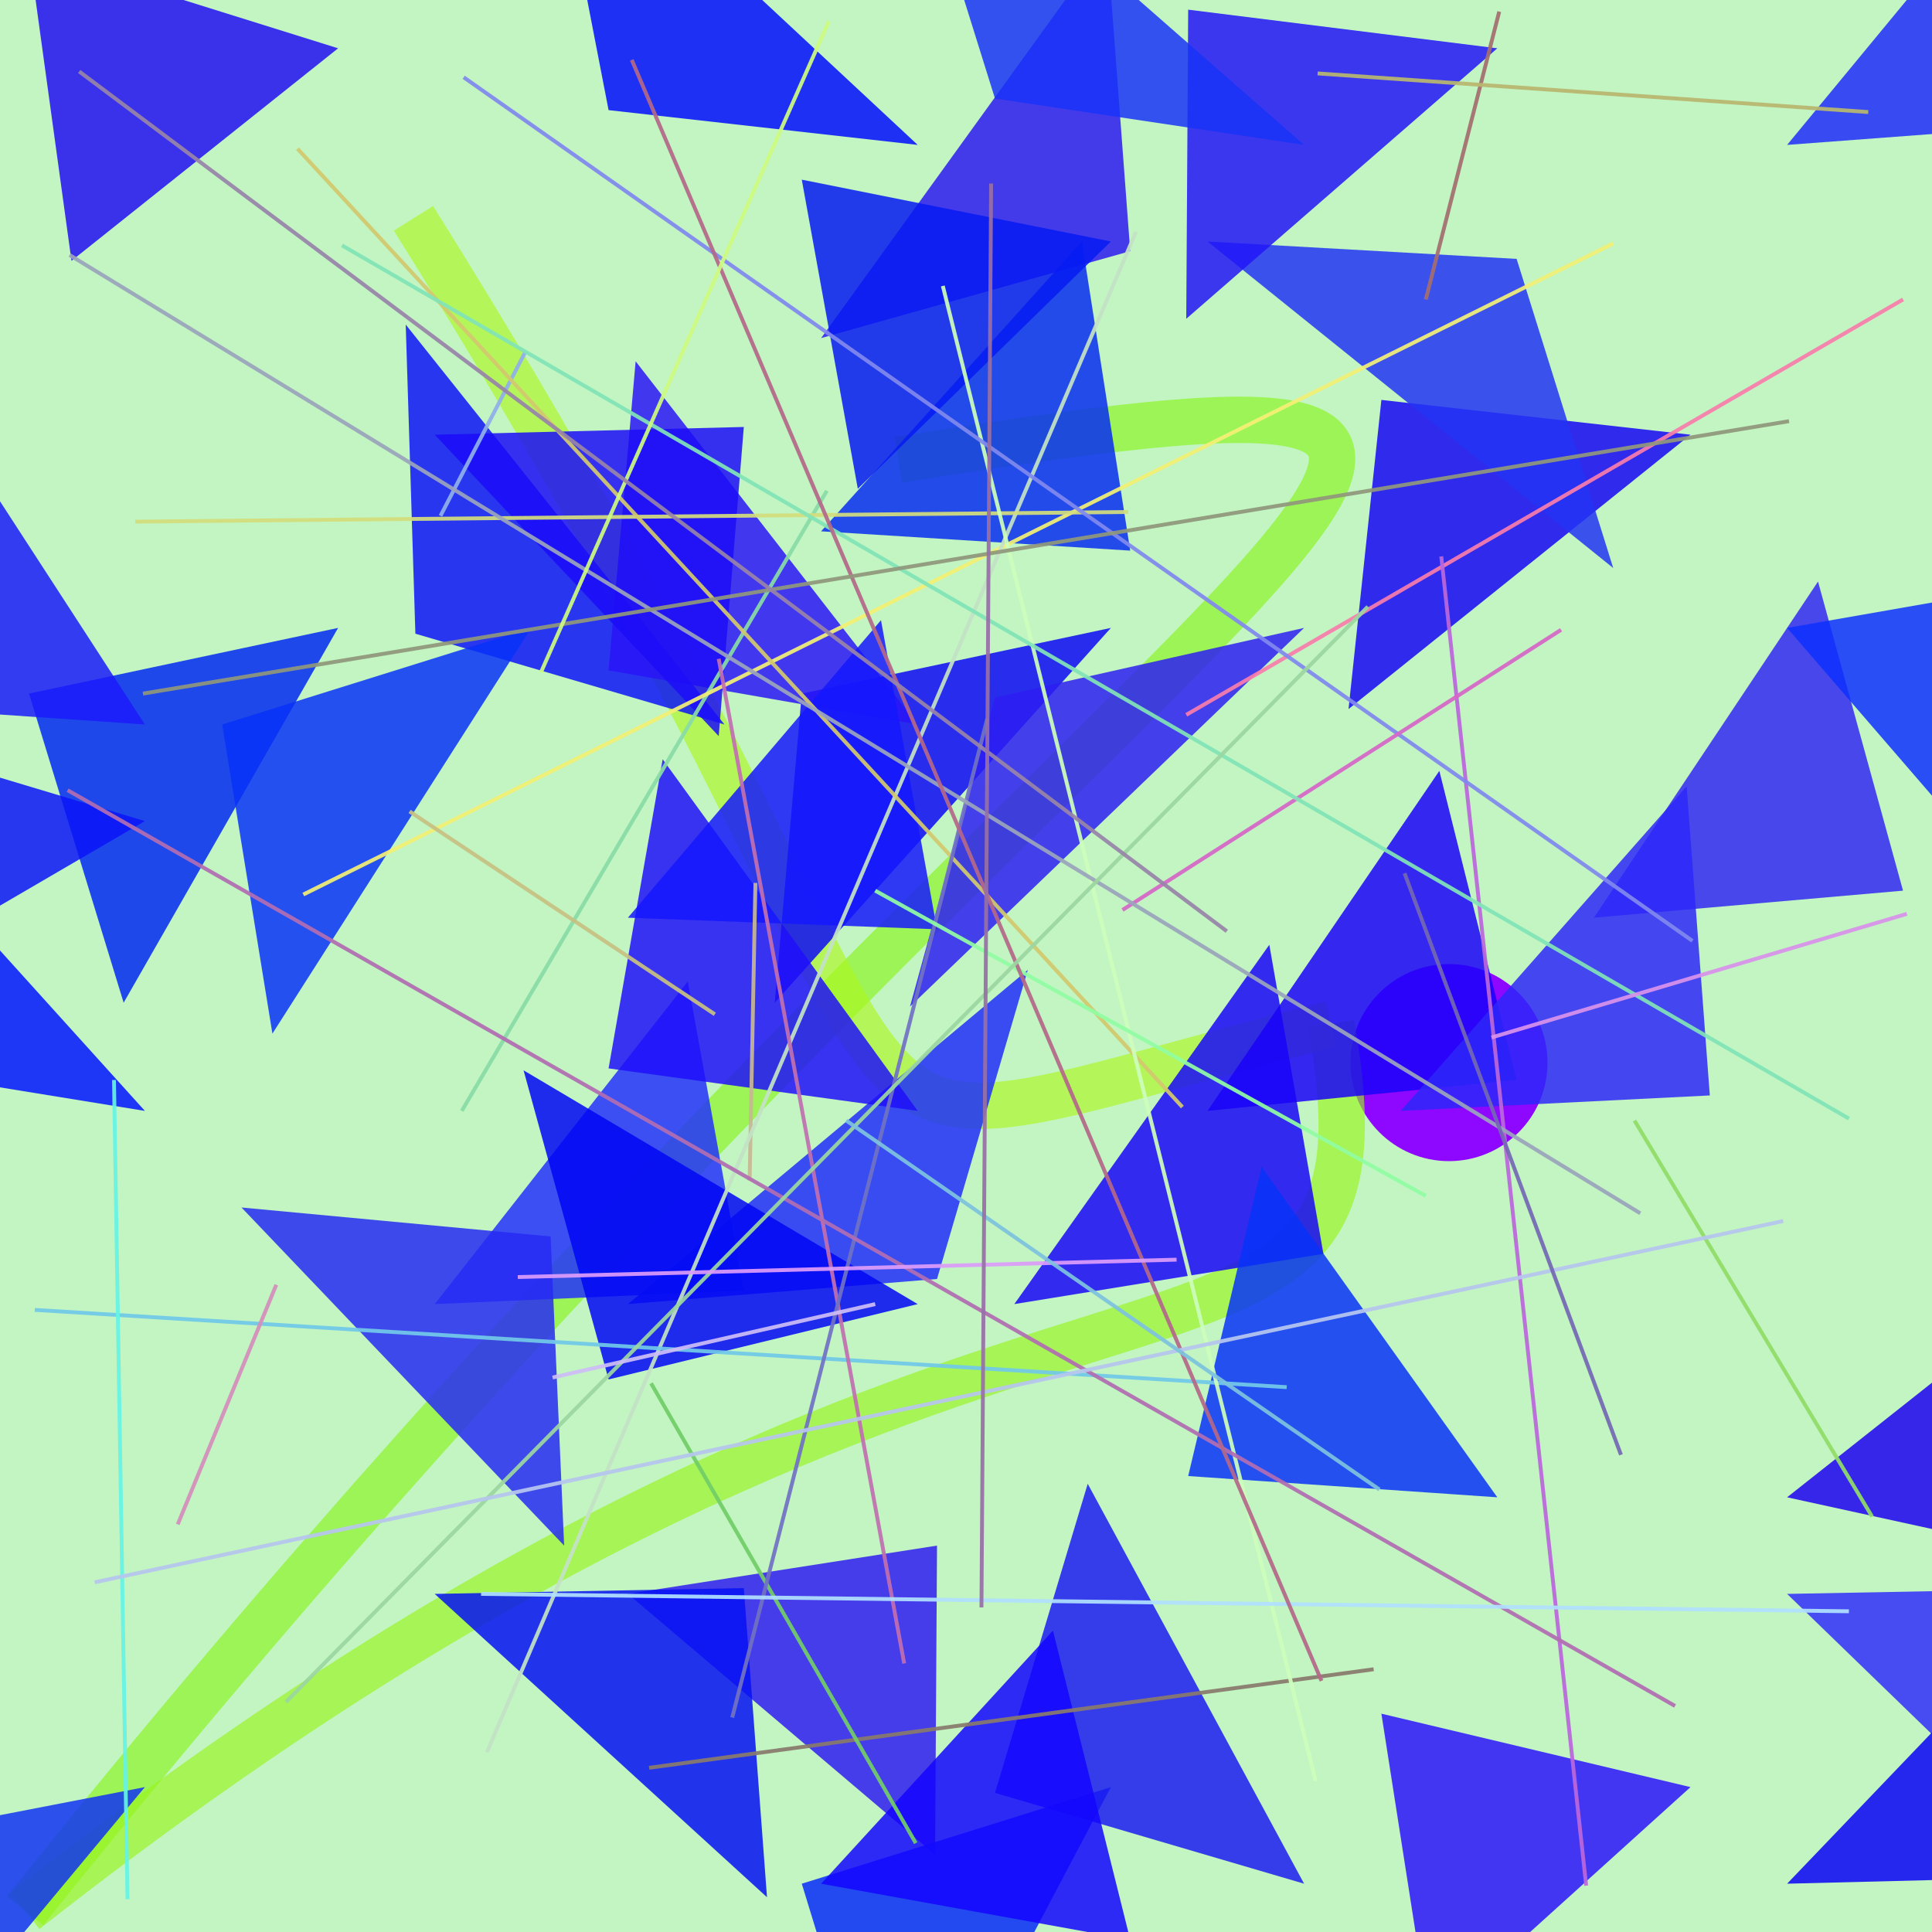
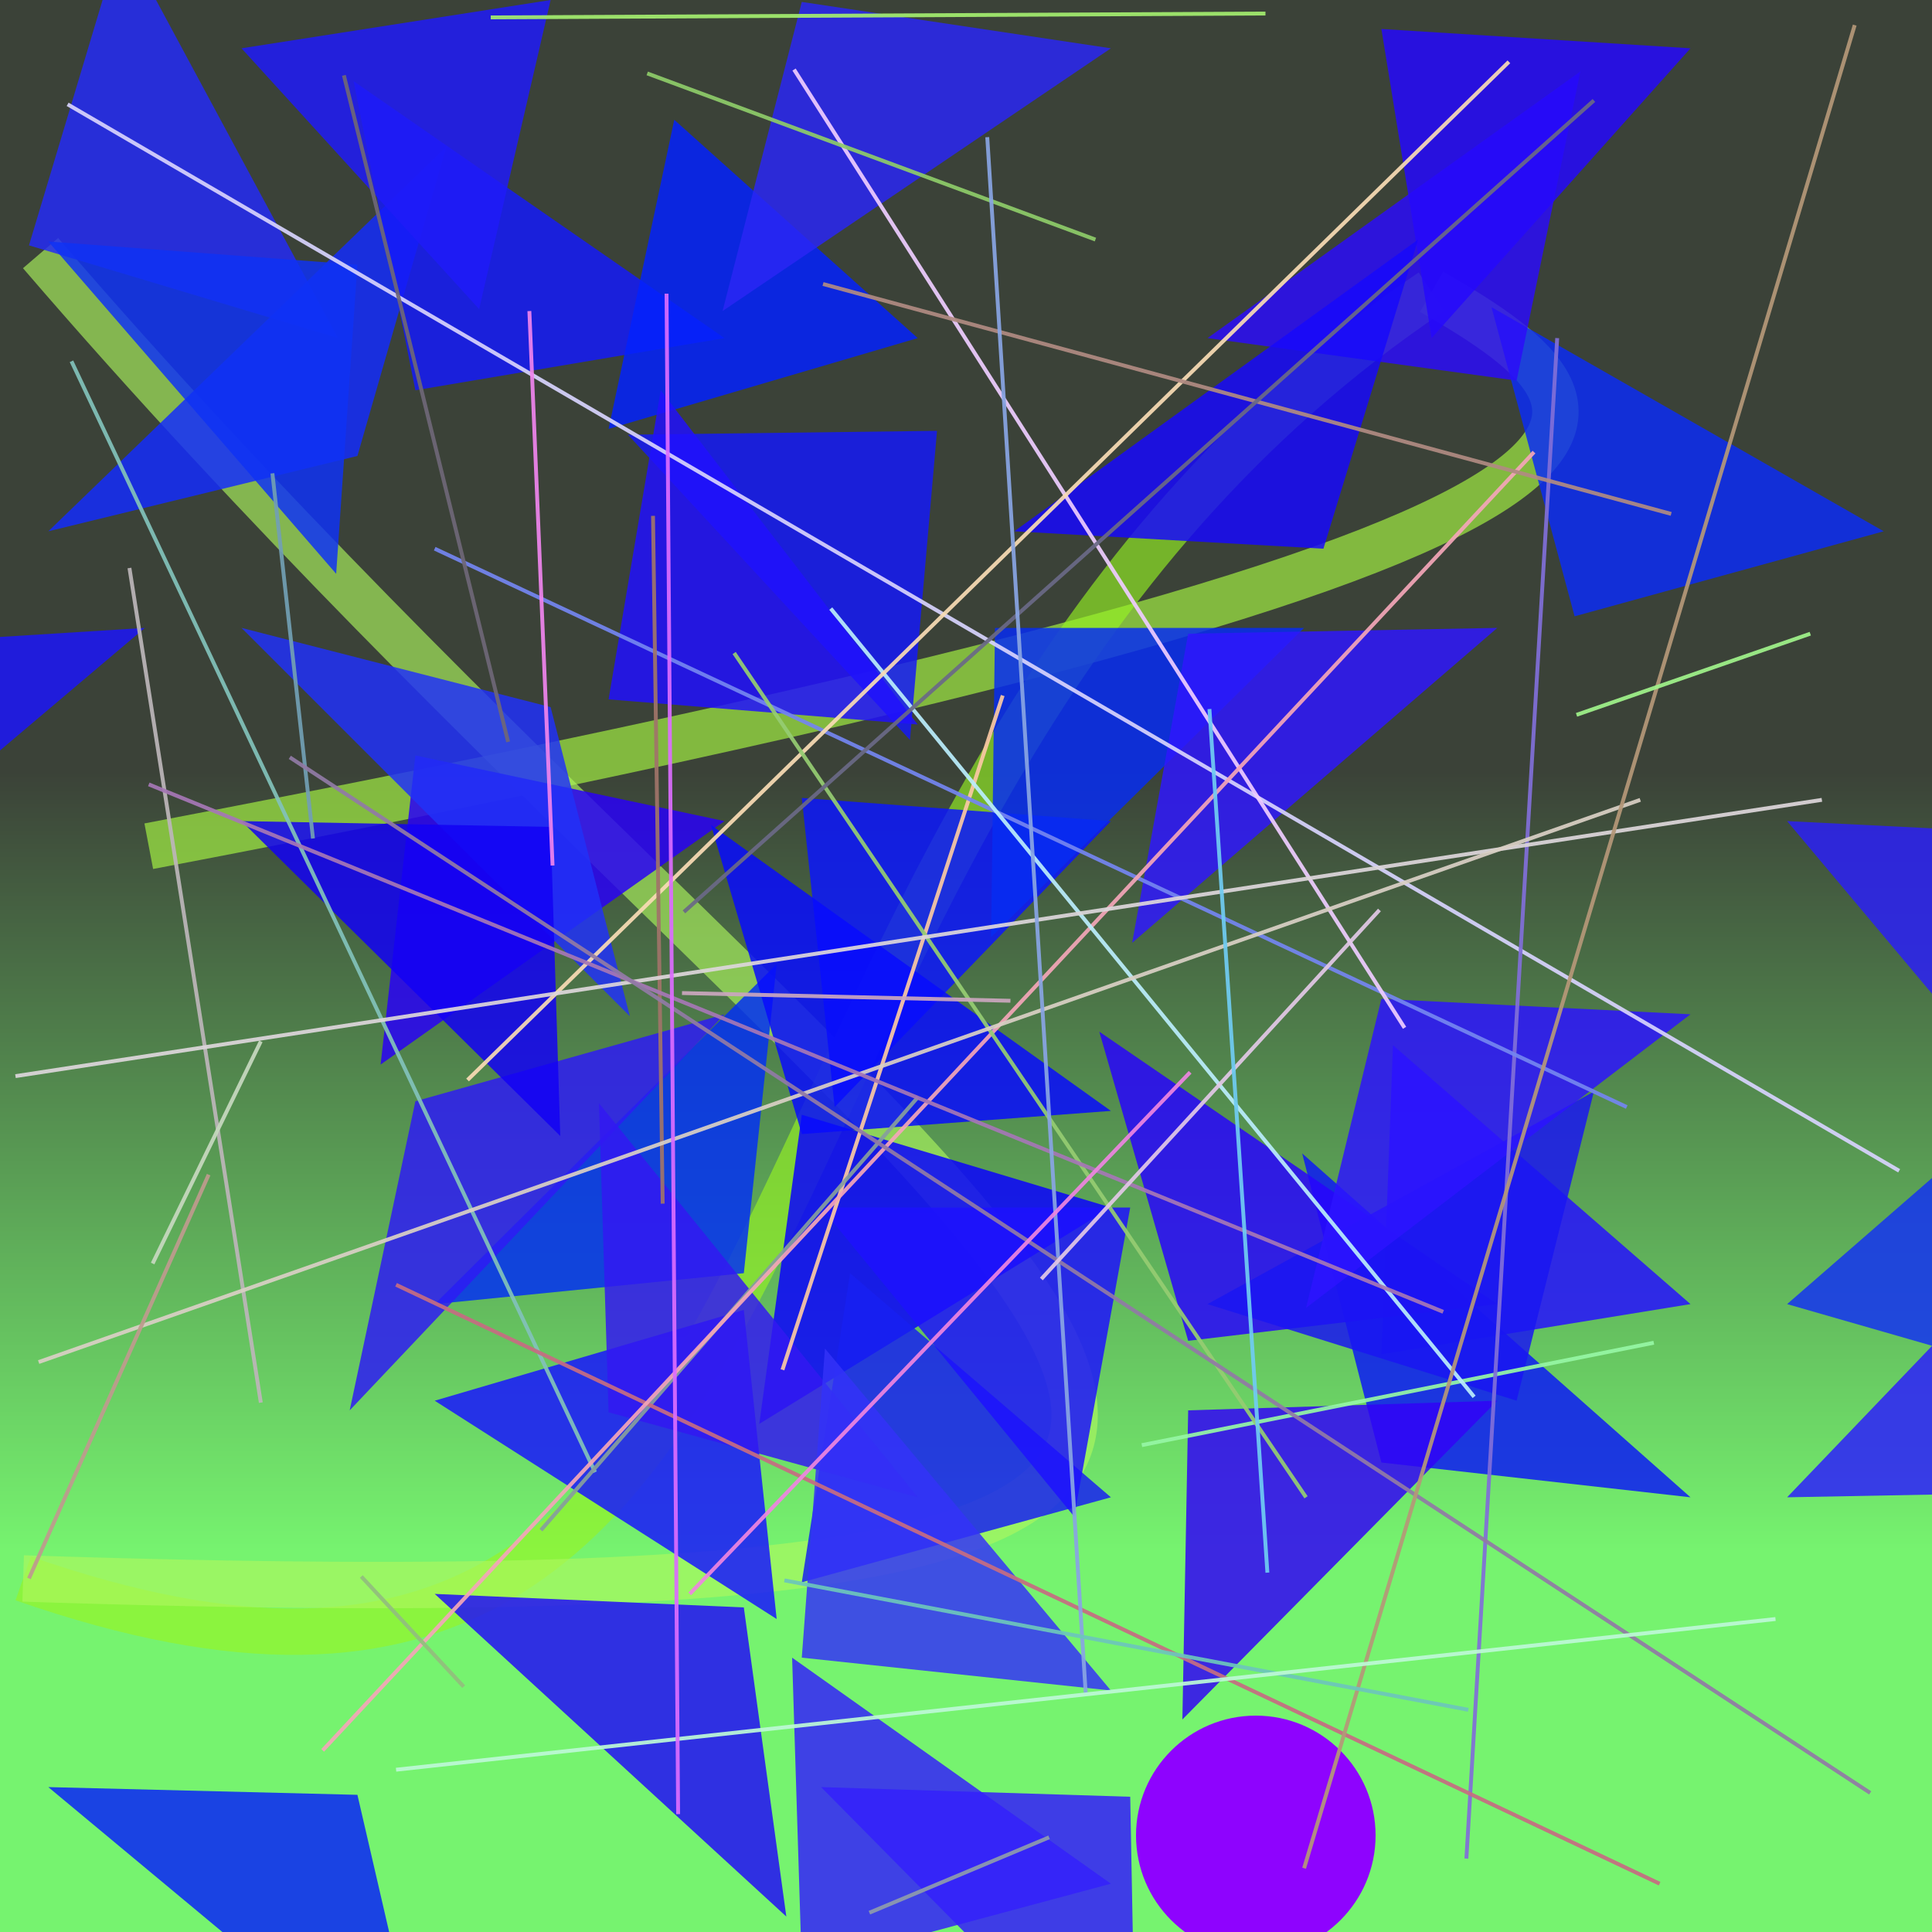
<svg xmlns="http://www.w3.org/2000/svg" xmlns:xlink="http://www.w3.org/1999/xlink" width="500pt" height="500pt" viewBox="0 0 500 500" version="1.1">
  <defs>
+     <linearGradient id="linear0" gradientUnits="userSpaceOnUse" x1="0.569" y1="0" x2="0.569" y2="1" gradientTransform="matrix(500,0,0,500,0,0)">
+       <stop offset="0.4" style="stop-color:rgb(23.3%,25.8%,22%);stop-opacity:1;" />
+       <stop offset="0.8" style="stop-color:rgb(46.4%,95.4%,43.4%);stop-opacity:1;" />
+     </linearGradient>
    <clipPath id="clip1">
      <rect x="0" y="0" width="500" height="500" />
    </clipPath>
-     <g id="surface96" clip-path="url(#clip1)">
-       <rect x="0" y="0" width="500" height="500" style="fill:rgb(76.1%,96%,76.1%);fill-opacity:1;stroke:none;" />
-       <path style=" stroke:none;fill-rule:nonzero;fill:rgb(55.6%,2.6%,99.5%);fill-opacity:1;" d="M 400.5 275 C 400.5 289.082 389.082 300.5 375 300.5 C 360.918 300.5 349.5 289.082 349.5 275 C 349.5 260.918 360.918 249.5 375 249.5 C 389.082 249.5 400.5 260.918 400.5 275 C 400.5 289.082 389.082 300.5 375 300.5 C 360.918 300.5 349.5 289.082 349.5 275 C 349.5 260.918 360.918 249.5 375 249.5 C 389.082 249.5 400.5 260.918 400.5 275 " />
-       <path style="fill:none;stroke-width:0.024;stroke-linecap:butt;stroke-linejoin:miter;stroke:rgb(53.2%,95.1%,10.7%);stroke-opacity:0.64;stroke-miterlimit:10;" d="M 0.465 0.238 C 0.948 0.161 0.584 0.275 0.013 0.989 " transform="matrix(500,0,0,500,0,0)" />
-       <path style="fill:none;stroke-width:0.024;stroke-linecap:butt;stroke-linejoin:miter;stroke:rgb(59.6%,95.4%,10.1%);stroke-opacity:0.64;stroke-miterlimit:10;" d="M 0.013 0.989 C 0.533 0.58 0.731 0.764 0.689 0.53 " transform="matrix(500,0,0,500,0,0)" />
-       <path style="fill:none;stroke-width:0.024;stroke-linecap:butt;stroke-linejoin:miter;stroke:rgb(67.4%,96.9%,12.3%);stroke-opacity:0.64;stroke-miterlimit:10;" d="M 0.689 0.53 C 0.372 0.61 0.536 0.627 0.214 0.113 " transform="matrix(500,0,0,500,0,0)" />
-       <path style=" stroke:none;fill-rule:nonzero;fill:rgb(9.5%,2.2%,97.6%);fill-opacity:0.84;" d="M 262.5 337.5 L 342.5 324.5 L 328.5 244.5 L 262.5 337.5 " />
-       <path style=" stroke:none;fill-rule:nonzero;fill:rgb(4.7%,7.6%,97.9%);fill-opacity:0.84;" d="M 187.5 187.5 L 107.5 164 L 105 84 L 187.5 187.5 " />
-       <path style=" stroke:none;fill-rule:nonzero;fill:rgb(5.2%,3.5%,96.5%);fill-opacity:0.84;" d="M 287.5 162.5 L 207.5 179.5 L 200.5 259.5 L 287.5 162.5 " />
-       <path style=" stroke:none;fill-rule:nonzero;fill:rgb(8.5%,2%,96.1%);fill-opacity:0.84;" d="M 437.5 112.5 L 357.5 103.5 L 349 183.5 L 437.5 112.5 " />
-       <path style=" stroke:none;fill-rule:nonzero;fill:rgb(13.8%,19.2%,99.1%);fill-opacity:0.84;" d="M 112.5 337.5 L 192.5 334 L 178 254 L 112.5 337.5 " />
-       <path style=" stroke:none;fill-rule:nonzero;fill:rgb(18.5%,10.7%,95.1%);fill-opacity:0.84;" d="M 162.5 412.5 L 242.5 400 L 242 480 L 162.5 412.5 " />
-       <path style=" stroke:none;fill-rule:nonzero;fill:rgb(16.6%,8.3%,97.1%);fill-opacity:0.84;" d="M 237.5 187.5 L 157.5 173.5 L 164.5 93.5 L 237.5 187.5 " />
-       <path style=" stroke:none;fill-rule:nonzero;fill:rgb(9.8%,0.8%,98.2%);fill-opacity:0.84;" d="M 312.5 287.5 L 392.5 279.5 L 372.5 199.5 L 312.5 287.5 " />
-       <path style=" stroke:none;fill-rule:nonzero;fill:rgb(12.3%,18%,98.3%);fill-opacity:0.84;" d="M 162.5 337.5 L 242.5 331 L 266 251 L 162.5 337.5 " />
-       <path style=" stroke:none;fill-rule:nonzero;fill:rgb(0.3%,16%,95.4%);fill-opacity:0.84;" d="M 87.5 162.5 L 7.5 179.5 L 32 259.5 L 87.5 162.5 " />
-       <path style=" stroke:none;fill-rule:nonzero;fill:rgb(0.1%,5.1%,99.5%);fill-opacity:0.84;" d="M 237.5 37.5 L 157.5 28.5 L 142 -51.5 L 237.5 37.5 " />
-       <path style=" stroke:none;fill-rule:nonzero;fill:rgb(3%,19.5%,97.1%);fill-opacity:0.84;" d="M 137.5 162.5 L 57.5 187.5 L 70.5 267.5 L 137.5 162.5 " />
-       <path style=" stroke:none;fill-rule:nonzero;fill:rgb(13.5%,5.6%,95.1%);fill-opacity:0.84;" d="M 87.5 12.5 L 7.5 -12.5 L 18.5 67.5 L 87.5 12.5 " />
-       <path style=" stroke:none;fill-rule:nonzero;fill:rgb(1.8%,6.7%,95.7%);fill-opacity:0.84;" d="M 112.5 412.5 L 192.5 411 L 198.5 491 L 112.5 412.5 " />
-       <path style=" stroke:none;fill-rule:nonzero;fill:rgb(10.7%,10.5%,98.5%);fill-opacity:0.84;" d="M 37.5 187.5 L -42.5 182 L -18 102 L 37.5 187.5 " />
-       <path style=" stroke:none;fill-rule:nonzero;fill:rgb(19.7%,15.6%,95.8%);fill-opacity:0.84;" d="M 412.5 237.5 L 492.5 230.5 L 470.5 150.5 L 412.5 237.5 " />
-       <path style=" stroke:none;fill-rule:nonzero;fill:rgb(2.5%,16.4%,98.6%);fill-opacity:0.84;" d="M 287.5 462.5 L 207.5 487.5 L 232 567.5 L 287.5 462.5 " />
-       <path style=" stroke:none;fill-rule:nonzero;fill:rgb(12.3%,5.9%,98.5%);fill-opacity:0.84;" d="M 237.5 287.5 L 157.5 276.5 L 171.5 196.5 L 237.5 287.5 " />
-       <path style=" stroke:none;fill-rule:nonzero;fill:rgb(6.2%,19.7%,95.5%);fill-opacity:0.84;" d="M 37.5 462.5 L -42.5 478 L -42 558 L 37.5 462.5 " />
-       <path style=" stroke:none;fill-rule:nonzero;fill:rgb(5.5%,19%,100%);fill-opacity:0.84;" d="M 462.5 162.5 L 542.5 148.5 L 519.5 228.5 L 462.5 162.5 " />
-       <path style=" stroke:none;fill-rule:nonzero;fill:rgb(18.2%,15.5%,98.2%);fill-opacity:0.84;" d="M 362.5 287.5 L 442.5 283.5 L 436.5 203.5 L 362.5 287.5 " />
-       <path style=" stroke:none;fill-rule:nonzero;fill:rgb(13.8%,19.9%,96.2%);fill-opacity:0.84;" d="M 312.5 62.5 L 392.5 67 L 417.5 147 L 312.5 62.5 " />
-       <path style=" stroke:none;fill-rule:nonzero;fill:rgb(17.1%,10.1%,95%);fill-opacity:0.84;" d="M 212.5 87.5 L 292.5 65 L 286.5 -15 L 212.5 87.5 " />
-       <path style=" stroke:none;fill-rule:nonzero;fill:rgb(0.1%,7.6%,99.9%);fill-opacity:0.84;" d="M 37.5 287.5 L -42.5 274.5 L -46.5 194.5 L 37.5 287.5 " />
-       <path style=" stroke:none;fill-rule:nonzero;fill:rgb(12.1%,17.2%,98.9%);fill-opacity:0.84;" d="M 462.5 37.5 L 542.5 31.5 L 533.5 -48.5 L 462.5 37.5 " />
-       <path style=" stroke:none;fill-rule:nonzero;fill:rgb(19.1%,18.2%,98.8%);fill-opacity:0.84;" d="M 462.5 412.5 L 542.5 411 L 543.5 491 L 462.5 412.5 " />
-       <path style=" stroke:none;fill-rule:nonzero;fill:rgb(2.7%,17.2%,95.3%);fill-opacity:0.84;" d="M 212.5 137.5 L 292.5 142.5 L 280 62.5 L 212.5 137.5 " />
-       <path style=" stroke:none;fill-rule:nonzero;fill:rgb(11.1%,10.7%,95.2%);fill-opacity:0.84;" d="M 337.5 487.5 L 257.5 464 L 281.5 384 L 337.5 487.5 " />
-       <path style=" stroke:none;fill-rule:nonzero;fill:rgb(11.5%,0.1%,95.2%);fill-opacity:0.84;" d="M 462.5 387.5 L 542.5 405 L 541.5 325 L 462.5 387.5 " />
-       <path style=" stroke:none;fill-rule:nonzero;fill:rgb(8.1%,8.9%,99.6%);fill-opacity:0.84;" d="M 162.5 237.5 L 242.5 240.5 L 228 160.5 L 162.5 237.5 " />
-       <path style=" stroke:none;fill-rule:nonzero;fill:rgb(10.8%,4.7%,97.3%);fill-opacity:0.84;" d="M 112.5 112.5 L 192.5 110.5 L 186 190.5 L 112.5 112.5 " />
-       <path style=" stroke:none;fill-rule:nonzero;fill:rgb(7.3%,2.1%,99.9%);fill-opacity:0.84;" d="M 212.5 487.5 L 292.5 502 L 272.5 422 L 212.5 487.5 " />
-       <path style=" stroke:none;fill-rule:nonzero;fill:rgb(1.8%,9.8%,95%);fill-opacity:0.84;" d="M 287.5 62.5 L 207.5 46.5 L 222 126.5 L 287.5 62.5 " />
-       <path style=" stroke:none;fill-rule:nonzero;fill:rgb(0.1%,2.4%,96.1%);fill-opacity:0.84;" d="M 237.5 337.5 L 157.5 357 L 135.5 277 L 237.5 337.5 " />
-       <path style=" stroke:none;fill-rule:nonzero;fill:rgb(3.6%,0.9%,97.5%);fill-opacity:0.84;" d="M 462.5 487.5 L 542.5 485.5 L 541 405.5 L 462.5 487.5 " />
-       <path style=" stroke:none;fill-rule:nonzero;fill:rgb(13.7%,8.3%,97.1%);fill-opacity:0.84;" d="M 387.5 12.5 L 307.5 2.5 L 307 82.5 L 387.5 12.5 " />
-       <path style=" stroke:none;fill-rule:nonzero;fill:rgb(16.8%,7.6%,99%);fill-opacity:0.84;" d="M 437.5 462.5 L 357.5 443.5 L 370 523.5 L 437.5 462.5 " />
-       <path style=" stroke:none;fill-rule:nonzero;fill:rgb(9.4%,19.9%,97.6%);fill-opacity:0.84;" d="M 337.5 37.5 L 257.5 25.5 L 232.5 -54.5 L 337.5 37.5 " />
-       <path style=" stroke:none;fill-rule:nonzero;fill:rgb(15.1%,16.4%,95.7%);fill-opacity:0.84;" d="M 62.5 312.5 L 142.5 320 L 146 400 L 62.5 312.5 " />
-       <path style=" stroke:none;fill-rule:nonzero;fill:rgb(17.2%,11.8%,95.4%);fill-opacity:0.84;" d="M 337.5 162.5 L 257.5 180.5 L 235.5 260.5 L 337.5 162.5 " />
-       <path style=" stroke:none;fill-rule:nonzero;fill:rgb(3.9%,8.3%,97.4%);fill-opacity:0.84;" d="M 37.5 212.5 L -42.5 188.5 L -58.5 268.5 L 37.5 212.5 " />
-       <path style=" stroke:none;fill-rule:nonzero;fill:rgb(2.7%,19.7%,97.3%);fill-opacity:0.84;" d="M 387.5 387.5 L 307.5 382 L 326.5 302 L 387.5 387.5 " />
-       <path style="fill:none;stroke-width:0.002;stroke-linecap:butt;stroke-linejoin:miter;stroke:rgb(97.7%,48.5%,67.3%);stroke-opacity:0.924;stroke-miterlimit:10;" d="M 0.985 0.155 L 0.614 0.37 " transform="matrix(500,0,0,500,0,0)" />
-       <path style="fill:none;stroke-width:0.002;stroke-linecap:butt;stroke-linejoin:miter;stroke:rgb(53.2%,85.8%,65.3%);stroke-opacity:0.924;stroke-miterlimit:10;" d="M 0.428 0.254 L 0.239 0.575 " transform="matrix(500,0,0,500,0,0)" />
-       <path style="fill:none;stroke-width:0.002;stroke-linecap:butt;stroke-linejoin:miter;stroke:rgb(95.4%,94.1%,45.7%);stroke-opacity:0.924;stroke-miterlimit:10;" d="M 0.835 0.126 L 0.157 0.463 " transform="matrix(500,0,0,500,0,0)" />
-       <path style="fill:none;stroke-width:0.002;stroke-linecap:butt;stroke-linejoin:miter;stroke:rgb(78.2%,72.2%,58.2%);stroke-opacity:0.924;stroke-miterlimit:10;" d="M 0.388 0.611 L 0.391 0.457 " transform="matrix(500,0,0,500,0,0)" />
-       <path style="fill:none;stroke-width:0.002;stroke-linecap:butt;stroke-linejoin:miter;stroke:rgb(76.9%,88.8%,77.6%);stroke-opacity:0.924;stroke-miterlimit:10;" d="M 0.588 0.12 L 0.252 0.907 " transform="matrix(500,0,0,500,0,0)" />
-       <path style="fill:none;stroke-width:0.002;stroke-linecap:butt;stroke-linejoin:miter;stroke:rgb(78.2%,75.1%,50.9%);stroke-opacity:0.924;stroke-miterlimit:10;" d="M 0.37 0.525 L 0.212 0.42 " transform="matrix(500,0,0,500,0,0)" />
-       <path style="fill:none;stroke-width:0.002;stroke-linecap:butt;stroke-linejoin:miter;stroke:rgb(55.9%,68.6%,92.3%);stroke-opacity:0.924;stroke-miterlimit:10;" d="M 0.272 0.182 L 0.228 0.267 " transform="matrix(500,0,0,500,0,0)" />
-       <path style="fill:none;stroke-width:0.002;stroke-linecap:butt;stroke-linejoin:miter;stroke:rgb(83.2%,86.6%,48.6%);stroke-opacity:0.924;stroke-miterlimit:10;" d="M 0.584 0.265 L 0.07 0.27 " transform="matrix(500,0,0,500,0,0)" />
-       <path style="fill:none;stroke-width:0.002;stroke-linecap:butt;stroke-linejoin:miter;stroke:rgb(53.9%,47.8%,42.3%);stroke-opacity:0.924;stroke-miterlimit:10;" d="M 0.711 0.864 L 0.336 0.915 " transform="matrix(500,0,0,500,0,0)" />
-       <path style="fill:none;stroke-width:0.002;stroke-linecap:butt;stroke-linejoin:miter;stroke:rgb(44.7%,78.9%,90.9%);stroke-opacity:0.924;stroke-miterlimit:10;" d="M 0.666 0.718 L 0.018 0.678 " transform="matrix(500,0,0,500,0,0)" />
-       <path style="fill:none;stroke-width:0.002;stroke-linecap:butt;stroke-linejoin:miter;stroke:rgb(82.6%,79%,43.1%);stroke-opacity:0.924;stroke-miterlimit:10;" d="M 0.154 0.077 L 0.612 0.573 " transform="matrix(500,0,0,500,0,0)" />
-       <path style="fill:none;stroke-width:0.002;stroke-linecap:butt;stroke-linejoin:miter;stroke:rgb(57%,86.4%,40.9%);stroke-opacity:0.924;stroke-miterlimit:10;" d="M 0.846 0.58 L 0.969 0.785 " transform="matrix(500,0,0,500,0,0)" />
-       <path style="fill:none;stroke-width:0.002;stroke-linecap:butt;stroke-linejoin:miter;stroke:rgb(80.3%,99.7%,73.9%);stroke-opacity:0.924;stroke-miterlimit:10;" d="M 0.488 0.148 L 0.681 0.922 " transform="matrix(500,0,0,500,0,0)" />
-       <path style="fill:none;stroke-width:0.002;stroke-linecap:butt;stroke-linejoin:miter;stroke:rgb(73.2%,40.4%,85.7%);stroke-opacity:0.924;stroke-miterlimit:10;" d="M 0.746 0.288 L 0.821 0.976 " transform="matrix(500,0,0,500,0,0)" />
-       <path style="fill:none;stroke-width:0.002;stroke-linecap:butt;stroke-linejoin:miter;stroke:rgb(40%,95.2%,89.4%);stroke-opacity:0.924;stroke-miterlimit:10;" d="M 0.059 0.559 L 0.066 0.983 " transform="matrix(500,0,0,500,0,0)" />
-       <path style="fill:none;stroke-width:0.002;stroke-linecap:butt;stroke-linejoin:miter;stroke:rgb(76.1%,43.9%,69%);stroke-opacity:0.924;stroke-miterlimit:10;" d="M 0.372 0.341 L 0.468 0.861 " transform="matrix(500,0,0,500,0,0)" />
-       <path style="fill:none;stroke-width:0.002;stroke-linecap:butt;stroke-linejoin:miter;stroke:rgb(44.7%,80.3%,40.7%);stroke-opacity:0.924;stroke-miterlimit:10;" d="M 0.337 0.716 L 0.474 0.954 " transform="matrix(500,0,0,500,0,0)" />
-       <path style="fill:none;stroke-width:0.002;stroke-linecap:butt;stroke-linejoin:miter;stroke:rgb(44.2%,44.6%,76.7%);stroke-opacity:0.924;stroke-miterlimit:10;" d="M 0.379 0.889 L 0.511 0.372 " transform="matrix(500,0,0,500,0,0)" />
-       <path style="fill:none;stroke-width:0.002;stroke-linecap:butt;stroke-linejoin:miter;stroke:rgb(56.7%,99.1%,63.4%);stroke-opacity:0.924;stroke-miterlimit:10;" d="M 0.738 0.619 L 0.453 0.461 " transform="matrix(500,0,0,500,0,0)" />
-       <path style="fill:none;stroke-width:0.002;stroke-linecap:butt;stroke-linejoin:miter;stroke:rgb(50.5%,53.3%,93.7%);stroke-opacity:0.924;stroke-miterlimit:10;" d="M 0.24 0.04 L 0.876 0.487 " transform="matrix(500,0,0,500,0,0)" />
-       <path style="fill:none;stroke-width:0.002;stroke-linecap:butt;stroke-linejoin:miter;stroke:rgb(84.1%,40.3%,78.4%);stroke-opacity:0.924;stroke-miterlimit:10;" d="M 0.581 0.471 L 0.808 0.326 " transform="matrix(500,0,0,500,0,0)" />
-       <path style="fill:none;stroke-width:0.002;stroke-linecap:butt;stroke-linejoin:miter;stroke:rgb(69.4%,42.6%,69.8%);stroke-opacity:0.924;stroke-miterlimit:10;" d="M 0.035 0.409 L 0.867 0.883 " transform="matrix(500,0,0,500,0,0)" />
-       <path style="fill:none;stroke-width:0.002;stroke-linecap:butt;stroke-linejoin:miter;stroke:rgb(69%,88.4%,100%);stroke-opacity:0.924;stroke-miterlimit:10;" d="M 0.249 0.825 L 0.957 0.834 " transform="matrix(500,0,0,500,0,0)" />
-       <path style="fill:none;stroke-width:0.002;stroke-linecap:butt;stroke-linejoin:miter;stroke:rgb(50.8%,89.3%,71.6%);stroke-opacity:0.924;stroke-miterlimit:10;" d="M 0.177 0.127 L 0.957 0.579 " transform="matrix(500,0,0,500,0,0)" />
-       <path style="fill:none;stroke-width:0.002;stroke-linecap:butt;stroke-linejoin:miter;stroke:rgb(60.8%,64.3%,73.7%);stroke-opacity:0.924;stroke-miterlimit:10;" d="M 0.849 0.628 L 0.036 0.132 " transform="matrix(500,0,0,500,0,0)" />
-       <path style="fill:none;stroke-width:0.002;stroke-linecap:butt;stroke-linejoin:miter;stroke:rgb(63.9%,42.9%,43.9%);stroke-opacity:0.924;stroke-miterlimit:10;" d="M 0.738 0.155 L 0.776 0.006 " transform="matrix(500,0,0,500,0,0)" />
-       <path style="fill:none;stroke-width:0.002;stroke-linecap:butt;stroke-linejoin:miter;stroke:rgb(85%,57.2%,91.6%);stroke-opacity:0.924;stroke-miterlimit:10;" d="M 0.987 0.473 L 0.772 0.537 " transform="matrix(500,0,0,500,0,0)" />
-       <path style="fill:none;stroke-width:0.002;stroke-linecap:butt;stroke-linejoin:miter;stroke:rgb(70.1%,40.7%,53.9%);stroke-opacity:0.924;stroke-miterlimit:10;" d="M 0.684 0.87 L 0.327 0.031 " transform="matrix(500,0,0,500,0,0)" />
-       <path style="fill:none;stroke-width:0.002;stroke-linecap:butt;stroke-linejoin:miter;stroke:rgb(61.2%,83.9%,62.7%);stroke-opacity:0.924;stroke-miterlimit:10;" d="M 0.708 0.314 L 0.148 0.881 " transform="matrix(500,0,0,500,0,0)" />
-       <path style="fill:none;stroke-width:0.002;stroke-linecap:butt;stroke-linejoin:miter;stroke:rgb(56.4%,59.2%,48.1%);stroke-opacity:0.924;stroke-miterlimit:10;" d="M 0.926 0.218 L 0.074 0.359 " transform="matrix(500,0,0,500,0,0)" />
-       <path style="fill:none;stroke-width:0.002;stroke-linecap:butt;stroke-linejoin:miter;stroke:rgb(86.3%,61.3%,98%);stroke-opacity:0.924;stroke-miterlimit:10;" d="M 0.609 0.652 L 0.268 0.661 " transform="matrix(500,0,0,500,0,0)" />
-       <path style="fill:none;stroke-width:0.002;stroke-linecap:butt;stroke-linejoin:miter;stroke:rgb(83.5%,55.8%,73.5%);stroke-opacity:0.924;stroke-miterlimit:10;" d="M 0.092 0.789 L 0.143 0.665 " transform="matrix(500,0,0,500,0,0)" />
-       <path style="fill:none;stroke-width:0.002;stroke-linecap:butt;stroke-linejoin:miter;stroke:rgb(71.6%,77.5%,93.7%);stroke-opacity:0.924;stroke-miterlimit:10;" d="M 0.049 0.819 L 0.923 0.632 " transform="matrix(500,0,0,500,0,0)" />
-       <path style="fill:none;stroke-width:0.002;stroke-linecap:butt;stroke-linejoin:miter;stroke:rgb(80.4%,74.3%,96.4%);stroke-opacity:0.924;stroke-miterlimit:10;" d="M 0.286 0.713 L 0.453 0.675 " transform="matrix(500,0,0,500,0,0)" />
-       <path style="fill:none;stroke-width:0.002;stroke-linecap:butt;stroke-linejoin:miter;stroke:rgb(45.3%,40.7%,70.7%);stroke-opacity:0.924;stroke-miterlimit:10;" d="M 0.839 0.753 L 0.727 0.452 " transform="matrix(500,0,0,500,0,0)" />
-       <path style="fill:none;stroke-width:0.002;stroke-linecap:butt;stroke-linejoin:miter;stroke:rgb(80.5%,98.6%,50.6%);stroke-opacity:0.924;stroke-miterlimit:10;" d="M 0.429 0.011 L 0.28 0.348 " transform="matrix(500,0,0,500,0,0)" />
-       <path style="fill:none;stroke-width:0.002;stroke-linecap:butt;stroke-linejoin:miter;stroke:rgb(49.6%,76.5%,87.4%);stroke-opacity:0.924;stroke-miterlimit:10;" d="M 0.438 0.58 L 0.714 0.771 " transform="matrix(500,0,0,500,0,0)" />
-       <path style="fill:none;stroke-width:0.002;stroke-linecap:butt;stroke-linejoin:miter;stroke:rgb(59.2%,51.9%,66.4%);stroke-opacity:0.924;stroke-miterlimit:10;" d="M 0.041 0.037 L 0.635 0.482 " transform="matrix(500,0,0,500,0,0)" />
-       <path style="fill:none;stroke-width:0.002;stroke-linecap:butt;stroke-linejoin:miter;stroke:rgb(72.4%,71.6%,43.3%);stroke-opacity:0.924;stroke-miterlimit:10;" d="M 0.682 0.038 L 0.967 0.058 " transform="matrix(500,0,0,500,0,0)" />
-       <path style="fill:none;stroke-width:0.002;stroke-linecap:butt;stroke-linejoin:miter;stroke:rgb(59.5%,43.8%,65.4%);stroke-opacity:0.924;stroke-miterlimit:10;" d="M 0.513 0.095 L 0.508 0.832 " transform="matrix(500,0,0,500,0,0)" />
+     <g id="surface184" clip-path="url(#clip1)">
+       <rect x="0" y="0" width="500" height="500" style="fill:url(#linear0);stroke:none;" />
+       <path style=" stroke:none;fill-rule:nonzero;fill:rgb(55.8%,1%,99.6%);fill-opacity:1;" d="M 356 475 C 356 492.121 342.121 506 325 506 C 307.879 506 294 492.121 294 475 C 294 457.879 307.879 444 325 444 C 342.121 444 356 457.879 356 475 C 356 492.121 342.121 506 325 506 C 307.879 506 294 492.121 294 475 C 294 457.879 307.879 444 325 444 C 342.121 444 356 457.879 356 475 " />
+       <path style="fill:none;stroke-width:0.024;stroke-linecap:butt;stroke-linejoin:miter;stroke:rgb(66.5%,98.4%,26.3%);stroke-opacity:0.64;stroke-miterlimit:10;" d="M 0.077 0.438 C 0.911 0.279 0.854 0.216 0.741 0.151 " transform="matrix(500,0,0,500,0,0)" />
+       <path style="fill:none;stroke-width:0.024;stroke-linecap:butt;stroke-linejoin:miter;stroke:rgb(58.8%,95.4%,13.8%);stroke-opacity:0.64;stroke-miterlimit:10;" d="M 0.741 0.151 C 0.339 0.421 0.462 0.974 0.012 0.817 " transform="matrix(500,0,0,500,0,0)" />
+       <path style="fill:none;stroke-width:0.024;stroke-linecap:butt;stroke-linejoin:miter;stroke:rgb(68.3%,96.5%,37%);stroke-opacity:0.64;stroke-miterlimit:10;" d="M 0.012 0.817 C 0.951 0.848 0.486 0.672 0.021 0.131 " transform="matrix(500,0,0,500,0,0)" />
+       <path style=" stroke:none;fill-rule:nonzero;fill:rgb(13.4%,5.2%,97.3%);fill-opacity:0.84;" d="M 112.5 412.5 L 192.5 416 L 203.5 496 L 112.5 412.5 " />
+       <path style=" stroke:none;fill-rule:nonzero;fill:rgb(14%,17%,96.3%);fill-opacity:0.84;" d="M 87.5 87.5 L 7.5 63.5 L 31.5 -16.5 L 87.5 87.5 " />
+       <path style=" stroke:none;fill-rule:nonzero;fill:rgb(16.2%,0.2%,96.9%);fill-opacity:0.84;" d="M 187.5 212.5 L 107.5 195.5 L 98.5 275.5 L 187.5 212.5 " />
+       <path style=" stroke:none;fill-rule:nonzero;fill:rgb(1.2%,18.8%,95.7%);fill-opacity:0.84;" d="M 112.5 337.5 L 192.5 329.5 L 201 249.5 L 112.5 337.5 " />
+       <path style=" stroke:none;fill-rule:nonzero;fill:rgb(4.1%,0.4%,100%);fill-opacity:0.84;" d="M 287.5 312.5 L 207.5 288.5 L 196.5 368.5 L 287.5 312.5 " />
+       <path style=" stroke:none;fill-rule:nonzero;fill:rgb(19.9%,10.8%,99.1%);fill-opacity:0.84;" d="M 212.5 462.5 L 292.5 465 L 294 545 L 212.5 462.5 " />
+       <path style=" stroke:none;fill-rule:nonzero;fill:rgb(17.7%,11.7%,99.1%);fill-opacity:0.84;" d="M 462.5 387.5 L 542.5 386 L 540.5 306 L 462.5 387.5 " />
+       <path style=" stroke:none;fill-rule:nonzero;fill:rgb(3.7%,13.6%,98.1%);fill-opacity:0.84;" d="M 12.5 462.5 L 92.5 464.5 L 111 544.5 L 12.5 462.5 " />
+       <path style=" stroke:none;fill-rule:nonzero;fill:rgb(4.3%,17.2%,96.2%);fill-opacity:0.84;" d="M 487.5 137.5 L 407.5 159.5 L 386 79.5 L 487.5 137.5 " />
+       <path style=" stroke:none;fill-rule:nonzero;fill:rgb(16.8%,4.8%,97.9%);fill-opacity:0.84;" d="M 312.5 87.5 L 392.5 98.5 L 409 18.5 L 312.5 87.5 " />
+       <path style=" stroke:none;fill-rule:nonzero;fill:rgb(7.6%,17.7%,98.8%);fill-opacity:0.84;" d="M 12.5 137.5 L 92.5 118 L 115.5 38 L 12.5 137.5 " />
+       <path style=" stroke:none;fill-rule:nonzero;fill:rgb(8.3%,10.7%,98.1%);fill-opacity:0.84;" d="M 187.5 87.5 L 107.5 101 L 91.5 21 L 187.5 87.5 " />
+       <path style=" stroke:none;fill-rule:nonzero;fill:rgb(19.9%,13.1%,99%);fill-opacity:0.84;" d="M 287.5 487.5 L 207.5 509 L 205 429 L 287.5 487.5 " />
+       <path style=" stroke:none;fill-rule:nonzero;fill:rgb(14.5%,6.4%,100%);fill-opacity:0.84;" d="M 437.5 337.5 L 357.5 350.5 L 360.5 270.5 L 437.5 337.5 " />
+       <path style=" stroke:none;fill-rule:nonzero;fill:rgb(7.9%,19.5%,95.4%);fill-opacity:0.84;" d="M 462.5 337.5 L 542.5 360.5 L 528 280.5 L 462.5 337.5 " />
+       <path style=" stroke:none;fill-rule:nonzero;fill:rgb(4.9%,10.1%,96.6%);fill-opacity:0.84;" d="M 437.5 387.5 L 357.5 378.5 L 337 298.5 L 437.5 387.5 " />
+       <path style=" stroke:none;fill-rule:nonzero;fill:rgb(4.2%,8.7%,99.4%);fill-opacity:0.84;" d="M 287.5 212.5 L 207.5 206.5 L 216 286.5 L 287.5 212.5 " />
+       <path style=" stroke:none;fill-rule:nonzero;fill:rgb(19.1%,1.1%,96.8%);fill-opacity:0.84;" d="M 387.5 362.5 L 307.5 365 L 306 445 L 387.5 362.5 " />
+       <path style=" stroke:none;fill-rule:nonzero;fill:rgb(15.8%,1.5%,99.3%);fill-opacity:0.84;" d="M 387.5 337.5 L 307.5 347 L 284.5 267 L 387.5 337.5 " />
+       <path style=" stroke:none;fill-rule:nonzero;fill:rgb(10.8%,8.7%,97.9%);fill-opacity:0.84;" d="M 37.5 162.5 L -42.5 167.5 L -63 247.5 L 37.5 162.5 " />
+       <path style=" stroke:none;fill-rule:nonzero;fill:rgb(9.6%,8.4%,99.9%);fill-opacity:0.84;" d="M 112.5 362.5 L 192.5 339 L 201 419 L 112.5 362.5 " />
+       <path style=" stroke:none;fill-rule:nonzero;fill:rgb(12.8%,19.1%,97.5%);fill-opacity:0.84;" d="M 62.5 162.5 L 142.5 183 L 163 263 L 62.5 162.5 " />
+       <path style=" stroke:none;fill-rule:nonzero;fill:rgb(2.7%,17.4%,95.4%);fill-opacity:0.84;" d="M 337.5 162.5 L 257.5 162.5 L 256.5 242.5 L 337.5 162.5 " />
+       <path style=" stroke:none;fill-rule:nonzero;fill:rgb(17.9%,10.6%,96%);fill-opacity:0.84;" d="M 187.5 262.5 L 107.5 285 L 90.5 365 L 187.5 262.5 " />
+       <path style=" stroke:none;fill-rule:nonzero;fill:rgb(12.3%,10.5%,98%);fill-opacity:0.84;" d="M 62.5 12.5 L 142.5 0 L 124 80 L 62.5 12.5 " />
+       <path style=" stroke:none;fill-rule:nonzero;fill:rgb(14.7%,3.6%,99.2%);fill-opacity:0.84;" d="M 437.5 12.5 L 357.5 7.5 L 370.5 87.5 L 437.5 12.5 " />
+       <path style=" stroke:none;fill-rule:nonzero;fill:rgb(9.7%,8.5%,95%);fill-opacity:0.84;" d="M 312.5 337.5 L 392.5 362.5 L 412.5 282.5 L 312.5 337.5 " />
+       <path style=" stroke:none;fill-rule:nonzero;fill:rgb(9.2%,12.7%,95.4%);fill-opacity:0.84;" d="M 287.5 387.5 L 207.5 409.5 L 220 329.5 L 287.5 387.5 " />
+       <path style=" stroke:none;fill-rule:nonzero;fill:rgb(19.6%,9.4%,95.2%);fill-opacity:0.84;" d="M 237.5 387.5 L 157.5 365.5 L 155 285.5 L 237.5 387.5 " />
+       <path style=" stroke:none;fill-rule:nonzero;fill:rgb(7.1%,0.5%,95.9%);fill-opacity:0.84;" d="M 62.5 212.5 L 142.5 214 L 145 294 L 62.5 212.5 " />
+       <path style=" stroke:none;fill-rule:nonzero;fill:rgb(20%,19.7%,97.4%);fill-opacity:0.84;" d="M 287.5 437.5 L 207.5 429 L 213.5 349 L 287.5 437.5 " />
+       <path style=" stroke:none;fill-rule:nonzero;fill:rgb(6%,19.6%,96%);fill-opacity:0.84;" d="M 12.5 62.5 L 92.5 68.5 L 87 148.5 L 12.5 62.5 " />
+       <path style=" stroke:none;fill-rule:nonzero;fill:rgb(3.3%,4.5%,99.5%);fill-opacity:0.84;" d="M 287.5 287.5 L 207.5 293.5 L 184 213.5 L 287.5 287.5 " />
+       <path style=" stroke:none;fill-rule:nonzero;fill:rgb(8.4%,9.7%,96.8%);fill-opacity:0.84;" d="M 162.5 112.5 L 242.5 111.5 L 235.5 191.5 L 162.5 112.5 " />
+       <path style=" stroke:none;fill-rule:nonzero;fill:rgb(17%,12.1%,96.6%);fill-opacity:0.84;" d="M 462.5 212.5 L 542.5 216.5 L 533 296.5 L 462.5 212.5 " />
+       <path style=" stroke:none;fill-rule:nonzero;fill:rgb(17.3%,7.5%,100%);fill-opacity:0.84;" d="M 437.5 262.5 L 357.5 258.5 L 338 338.5 L 437.5 262.5 " />
+       <path style=" stroke:none;fill-rule:nonzero;fill:rgb(11.3%,6.6%,99.8%);fill-opacity:0.84;" d="M 212.5 312.5 L 292.5 312.5 L 278 392.5 L 212.5 312.5 " />
+       <path style=" stroke:none;fill-rule:nonzero;fill:rgb(1.2%,13.5%,99.5%);fill-opacity:0.84;" d="M 237.5 87.5 L 157.5 111 L 174.5 31 L 237.5 87.5 " />
+       <path style=" stroke:none;fill-rule:nonzero;fill:rgb(12.9%,6.3%,99.5%);fill-opacity:0.84;" d="M 237.5 187.5 L 157.5 181 L 171 101 L 237.5 187.5 " />
+       <path style=" stroke:none;fill-rule:nonzero;fill:rgb(16.6%,15.4%,96.2%);fill-opacity:0.84;" d="M 287.5 12.5 L 207.5 0.5 L 187 80.5 L 287.5 12.5 " />
+       <path style=" stroke:none;fill-rule:nonzero;fill:rgb(18.4%,8.9%,99.6%);fill-opacity:0.84;" d="M 387.5 162.5 L 307.5 164 L 293 244 L 387.5 162.5 " />
+       <path style=" stroke:none;fill-rule:nonzero;fill:rgb(9.2%,3.6%,98.9%);fill-opacity:0.84;" d="M 262.5 137.5 L 342.5 142 L 367 62 L 262.5 137.5 " />
+       <path style="fill:none;stroke-width:0.002;stroke-linecap:butt;stroke-linejoin:miter;stroke:rgb(98%,78.6%,64%);stroke-opacity:0.924;stroke-miterlimit:10;" d="M 0.405 0.709 L 0.519 0.36 " transform="matrix(500,0,0,500,0,0)" />
+       <path style="fill:none;stroke-width:0.002;stroke-linecap:butt;stroke-linejoin:miter;stroke:rgb(84.3%,82.8%,99.1%);stroke-opacity:0.924;stroke-miterlimit:10;" d="M 0.983 0.606 L 0.035 0.054 " transform="matrix(500,0,0,500,0,0)" />
+       <path style="fill:none;stroke-width:0.002;stroke-linecap:butt;stroke-linejoin:miter;stroke:rgb(50.8%,75.6%,73.1%);stroke-opacity:0.924;stroke-miterlimit:10;" d="M 0.037 0.187 L 0.308 0.762 " transform="matrix(500,0,0,500,0,0)" />
+       <path style="fill:none;stroke-width:0.002;stroke-linecap:butt;stroke-linejoin:miter;stroke:rgb(52.6%,62.1%,61.4%);stroke-opacity:0.924;stroke-miterlimit:10;" d="M 0.475 0.568 L 0.28 0.792 " transform="matrix(500,0,0,500,0,0)" />
+       <path style="fill:none;stroke-width:0.002;stroke-linecap:butt;stroke-linejoin:miter;stroke:rgb(73.9%,71.2%,72.6%);stroke-opacity:0.924;stroke-miterlimit:10;" d="M 0.135 0.726 L 0.067 0.294 " transform="matrix(500,0,0,500,0,0)" />
+       <path style="fill:none;stroke-width:0.002;stroke-linecap:butt;stroke-linejoin:miter;stroke:rgb(58.3%,96.5%,64.5%);stroke-opacity:0.924;stroke-miterlimit:10;" d="M 0.591 0.748 L 0.856 0.695 " transform="matrix(500,0,0,500,0,0)" />
+       <path style="fill:none;stroke-width:0.002;stroke-linecap:butt;stroke-linejoin:miter;stroke:rgb(50.4%,43.1%,84.9%);stroke-opacity:0.924;stroke-miterlimit:10;" d="M 0.806 0.175 L 0.759 0.962 " transform="matrix(500,0,0,500,0,0)" />
+       <path style="fill:none;stroke-width:0.002;stroke-linecap:butt;stroke-linejoin:miter;stroke:rgb(45.5%,52.1%,94.3%);stroke-opacity:0.924;stroke-miterlimit:10;" d="M 0.842 0.573 L 0.225 0.284 " transform="matrix(500,0,0,500,0,0)" />
+       <path style="fill:none;stroke-width:0.002;stroke-linecap:butt;stroke-linejoin:miter;stroke:rgb(93.5%,80%,99.9%);stroke-opacity:0.924;stroke-miterlimit:10;" d="M 0.411 0.036 L 0.727 0.532 " transform="matrix(500,0,0,500,0,0)" />
+       <path style="fill:none;stroke-width:0.002;stroke-linecap:butt;stroke-linejoin:miter;stroke:rgb(93.9%,51.9%,93.1%);stroke-opacity:0.924;stroke-miterlimit:10;" d="M 0.286 0.448 L 0.274 0.161 " transform="matrix(500,0,0,500,0,0)" />
+       <path style="fill:none;stroke-width:0.002;stroke-linecap:butt;stroke-linejoin:miter;stroke:rgb(77.6%,42.4%,50.9%);stroke-opacity:0.924;stroke-miterlimit:10;" d="M 0.859 0.975 L 0.205 0.665 " transform="matrix(500,0,0,500,0,0)" />
+       <path style="fill:none;stroke-width:0.002;stroke-linecap:butt;stroke-linejoin:miter;stroke:rgb(55.7%,60.6%,67.9%);stroke-opacity:0.924;stroke-miterlimit:10;" d="M 0.543 0.951 L 0.45 0.99 " transform="matrix(500,0,0,500,0,0)" />
+       <path style="fill:none;stroke-width:0.002;stroke-linecap:butt;stroke-linejoin:miter;stroke:rgb(95.1%,64.9%,72%);stroke-opacity:0.924;stroke-miterlimit:10;" d="M 0.794 0.234 L 0.167 0.906 " transform="matrix(500,0,0,500,0,0)" />
+       <path style="fill:none;stroke-width:0.002;stroke-linecap:butt;stroke-linejoin:miter;stroke:rgb(73%,93.1%,99%);stroke-opacity:0.924;stroke-miterlimit:10;" d="M 0.763 0.723 L 0.43 0.315 " transform="matrix(500,0,0,500,0,0)" />
+       <path style="fill:none;stroke-width:0.002;stroke-linecap:butt;stroke-linejoin:miter;stroke:rgb(97.7%,85.8%,70.8%);stroke-opacity:0.924;stroke-miterlimit:10;" d="M 0.242 0.559 L 0.781 0.032 " transform="matrix(500,0,0,500,0,0)" />
+       <path style="fill:none;stroke-width:0.002;stroke-linecap:butt;stroke-linejoin:miter;stroke:rgb(69%,54.6%,50.8%);stroke-opacity:0.924;stroke-miterlimit:10;" d="M 0.865 0.266 L 0.426 0.147 " transform="matrix(500,0,0,500,0,0)" />
+       <path style="fill:none;stroke-width:0.002;stroke-linecap:butt;stroke-linejoin:miter;stroke:rgb(58.3%,80%,44.6%);stroke-opacity:0.924;stroke-miterlimit:10;" d="M 0.676 0.775 L 0.38 0.338 " transform="matrix(500,0,0,500,0,0)" />
+       <path style="fill:none;stroke-width:0.002;stroke-linecap:butt;stroke-linejoin:miter;stroke:rgb(77.9%,84.6%,74.8%);stroke-opacity:0.924;stroke-miterlimit:10;" d="M 0.135 0.539 L 0.079 0.654 " transform="matrix(500,0,0,500,0,0)" />
+       <path style="fill:none;stroke-width:0.002;stroke-linecap:butt;stroke-linejoin:miter;stroke:rgb(55.6%,79.6%,41.1%);stroke-opacity:0.924;stroke-miterlimit:10;" d="M 0.567 0.124 L 0.335 0.038 " transform="matrix(500,0,0,500,0,0)" />
+       <path style="fill:none;stroke-width:0.002;stroke-linecap:butt;stroke-linejoin:miter;stroke:rgb(63.8%,92.8%,43.3%);stroke-opacity:0.924;stroke-miterlimit:10;" d="M 0.254 0.009 L 0.655 0.007 " transform="matrix(500,0,0,500,0,0)" />
+       <path style="fill:none;stroke-width:0.002;stroke-linecap:butt;stroke-linejoin:miter;stroke:rgb(44.6%,62.3%,70.4%);stroke-opacity:0.924;stroke-miterlimit:10;" d="M 0.141 0.245 L 0.162 0.434 " transform="matrix(500,0,0,500,0,0)" />
+       <path style="fill:none;stroke-width:0.002;stroke-linecap:butt;stroke-linejoin:miter;stroke:rgb(41.4%,41.3%,52.4%);stroke-opacity:0.924;stroke-miterlimit:10;" d="M 0.825 0.052 L 0.354 0.472 " transform="matrix(500,0,0,500,0,0)" />
+       <path style="fill:none;stroke-width:0.002;stroke-linecap:butt;stroke-linejoin:miter;stroke:rgb(57.3%,74.4%,49.4%);stroke-opacity:0.924;stroke-miterlimit:10;" d="M 0.187 0.816 L 0.24 0.873 " transform="matrix(500,0,0,500,0,0)" />
+       <path style="fill:none;stroke-width:0.002;stroke-linecap:butt;stroke-linejoin:miter;stroke:rgb(62.8%,45.6%,41.3%);stroke-opacity:0.924;stroke-miterlimit:10;" d="M 0.343 0.623 L 0.338 0.267 " transform="matrix(500,0,0,500,0,0)" />
+       <path style="fill:none;stroke-width:0.002;stroke-linecap:butt;stroke-linejoin:miter;stroke:rgb(86.3%,83.8%,85.3%);stroke-opacity:0.924;stroke-miterlimit:10;" d="M 0.008 0.557 L 0.943 0.414 " transform="matrix(500,0,0,500,0,0)" />
+       <path style="fill:none;stroke-width:0.002;stroke-linecap:butt;stroke-linejoin:miter;stroke:rgb(85.2%,81.5%,77.4%);stroke-opacity:0.924;stroke-miterlimit:10;" d="M 0.02 0.705 L 0.849 0.414 " transform="matrix(500,0,0,500,0,0)" />
+       <path style="fill:none;stroke-width:0.002;stroke-linecap:butt;stroke-linejoin:miter;stroke:rgb(43.1%,40.2%,46.8%);stroke-opacity:0.924;stroke-miterlimit:10;" d="M 0.178 0.039 L 0.263 0.384 " transform="matrix(500,0,0,500,0,0)" />
+       <path style="fill:none;stroke-width:0.002;stroke-linecap:butt;stroke-linejoin:miter;stroke:rgb(65.1%,46.5%,71.2%);stroke-opacity:0.924;stroke-miterlimit:10;" d="M 0.077 0.406 L 0.747 0.679 " transform="matrix(500,0,0,500,0,0)" />
+       <path style="fill:none;stroke-width:0.002;stroke-linecap:butt;stroke-linejoin:miter;stroke:rgb(53.2%,64.3%,89.1%);stroke-opacity:0.924;stroke-miterlimit:10;" d="M 0.511 0.071 L 0.562 0.877 " transform="matrix(500,0,0,500,0,0)" />
+       <path style="fill:none;stroke-width:0.002;stroke-linecap:butt;stroke-linejoin:miter;stroke:rgb(56.7%,47.7%,64.9%);stroke-opacity:0.924;stroke-miterlimit:10;" d="M 0.15 0.392 L 0.968 0.928 " transform="matrix(500,0,0,500,0,0)" />
+       <path style="fill:none;stroke-width:0.002;stroke-linecap:butt;stroke-linejoin:miter;stroke:rgb(71.1%,59.5%,46.9%);stroke-opacity:0.924;stroke-miterlimit:10;" d="M 0.675 0.967 L 0.96 0.013 " transform="matrix(500,0,0,500,0,0)" />
+       <path style="fill:none;stroke-width:0.002;stroke-linecap:butt;stroke-linejoin:miter;stroke:rgb(88.7%,78.5%,90.1%);stroke-opacity:0.924;stroke-miterlimit:10;" d="M 0.714 0.471 L 0.539 0.662 " transform="matrix(500,0,0,500,0,0)" />
+       <path style="fill:none;stroke-width:0.002;stroke-linecap:butt;stroke-linejoin:miter;stroke:rgb(62.7%,95.2%,54.3%);stroke-opacity:0.924;stroke-miterlimit:10;" d="M 0.937 0.328 L 0.816 0.37 " transform="matrix(500,0,0,500,0,0)" />
+       <path style="fill:none;stroke-width:0.002;stroke-linecap:butt;stroke-linejoin:miter;stroke:rgb(42.3%,77.8%,73.4%);stroke-opacity:0.924;stroke-miterlimit:10;" d="M 0.406 0.818 L 0.76 0.885 " transform="matrix(500,0,0,500,0,0)" />
+       <path style="fill:none;stroke-width:0.002;stroke-linecap:butt;stroke-linejoin:miter;stroke:rgb(93.5%,52.3%,87.7%);stroke-opacity:0.924;stroke-miterlimit:10;" d="M 0.616 0.555 L 0.357 0.825 " transform="matrix(500,0,0,500,0,0)" />
+       <path style="fill:none;stroke-width:0.002;stroke-linecap:butt;stroke-linejoin:miter;stroke:rgb(44%,79.7%,94.8%);stroke-opacity:0.924;stroke-miterlimit:10;" d="M 0.626 0.367 L 0.656 0.814 " transform="matrix(500,0,0,500,0,0)" />
+       <path style="fill:none;stroke-width:0.002;stroke-linecap:butt;stroke-linejoin:miter;stroke:rgb(79.3%,65.3%,74.4%);stroke-opacity:0.924;stroke-miterlimit:10;" d="M 0.353 0.514 L 0.523 0.518 " transform="matrix(500,0,0,500,0,0)" />
+       <path style="fill:none;stroke-width:0.002;stroke-linecap:butt;stroke-linejoin:miter;stroke:rgb(73.6%,97.8%,83.8%);stroke-opacity:0.924;stroke-miterlimit:10;" d="M 0.205 0.916 L 0.919 0.838 " transform="matrix(500,0,0,500,0,0)" />
+       <path style="fill:none;stroke-width:0.002;stroke-linecap:butt;stroke-linejoin:miter;stroke:rgb(74.6%,60.9%,55.8%);stroke-opacity:0.924;stroke-miterlimit:10;" d="M 0.108 0.608 L 0.015 0.817 " transform="matrix(500,0,0,500,0,0)" />
+       <path style="fill:none;stroke-width:0.002;stroke-linecap:butt;stroke-linejoin:miter;stroke:rgb(85.7%,42.5%,99.5%);stroke-opacity:0.924;stroke-miterlimit:10;" d="M 0.351 0.939 L 0.345 0.152 " transform="matrix(500,0,0,500,0,0)" />
    </g>
  </defs>
-   <g id="surface93">
-     <use xlink:href="#surface96" />
+   <g id="surface181">
+     <use xlink:href="#surface184" />
  </g>
</svg>
